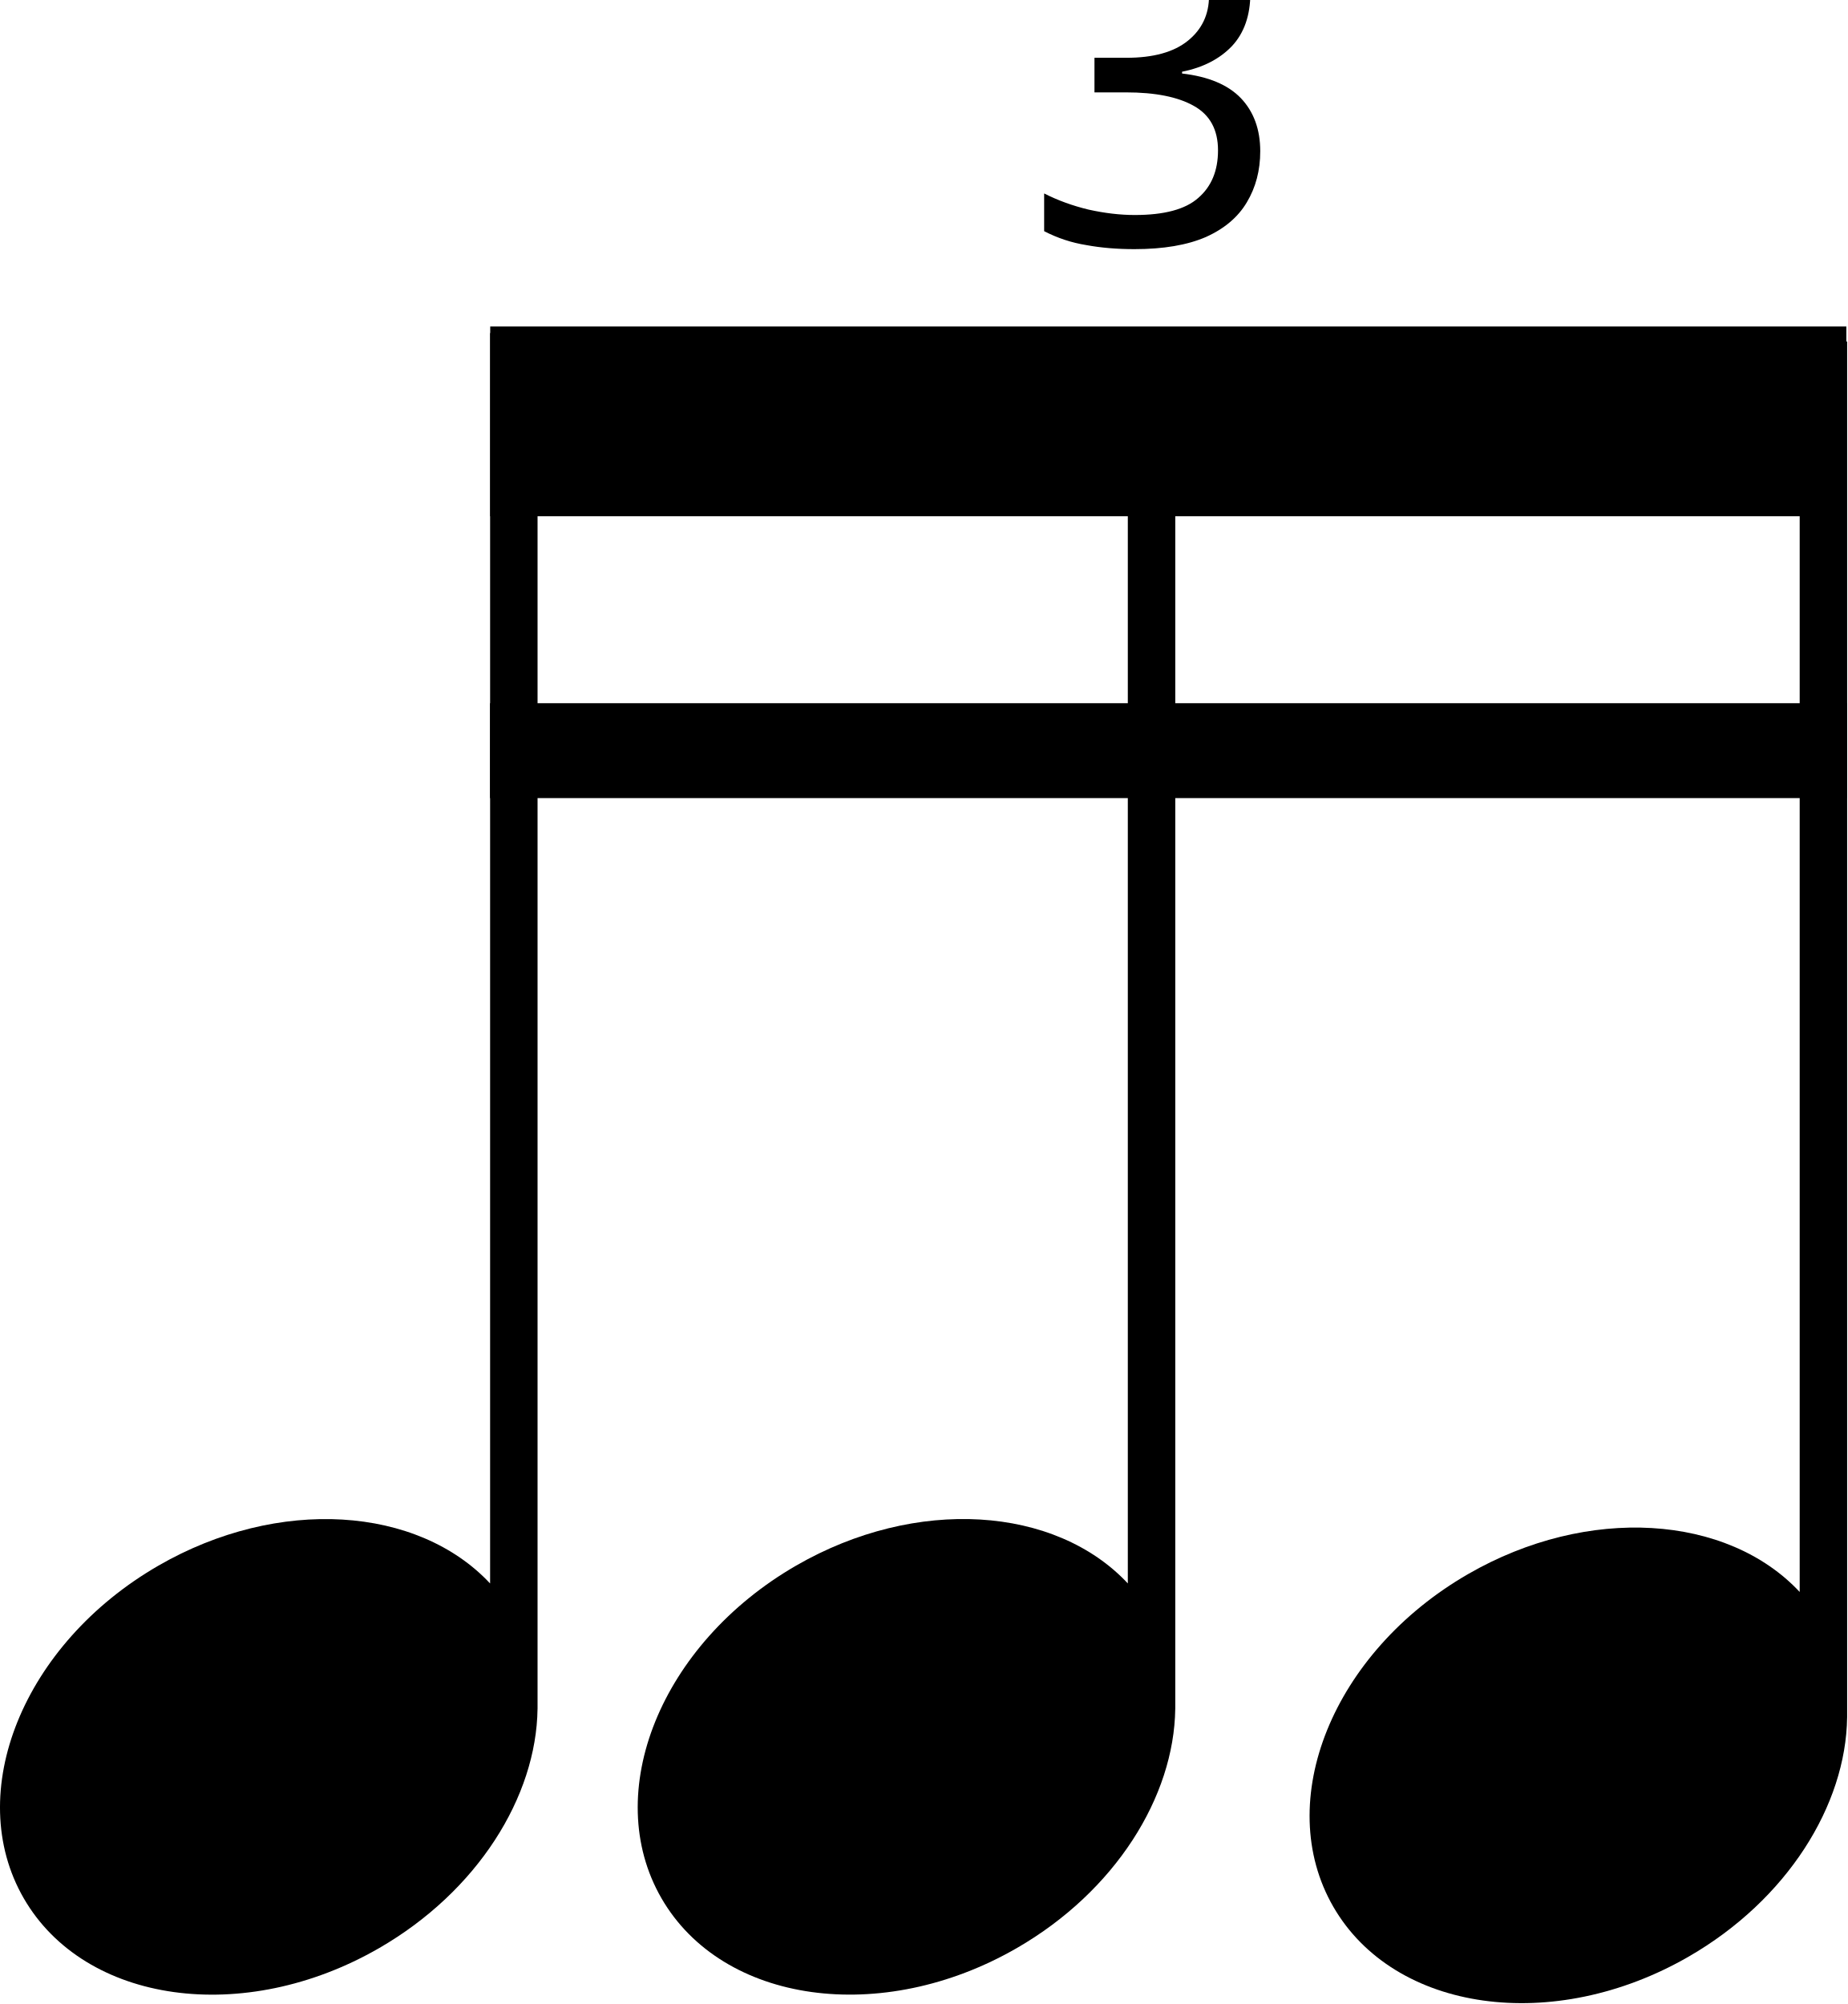
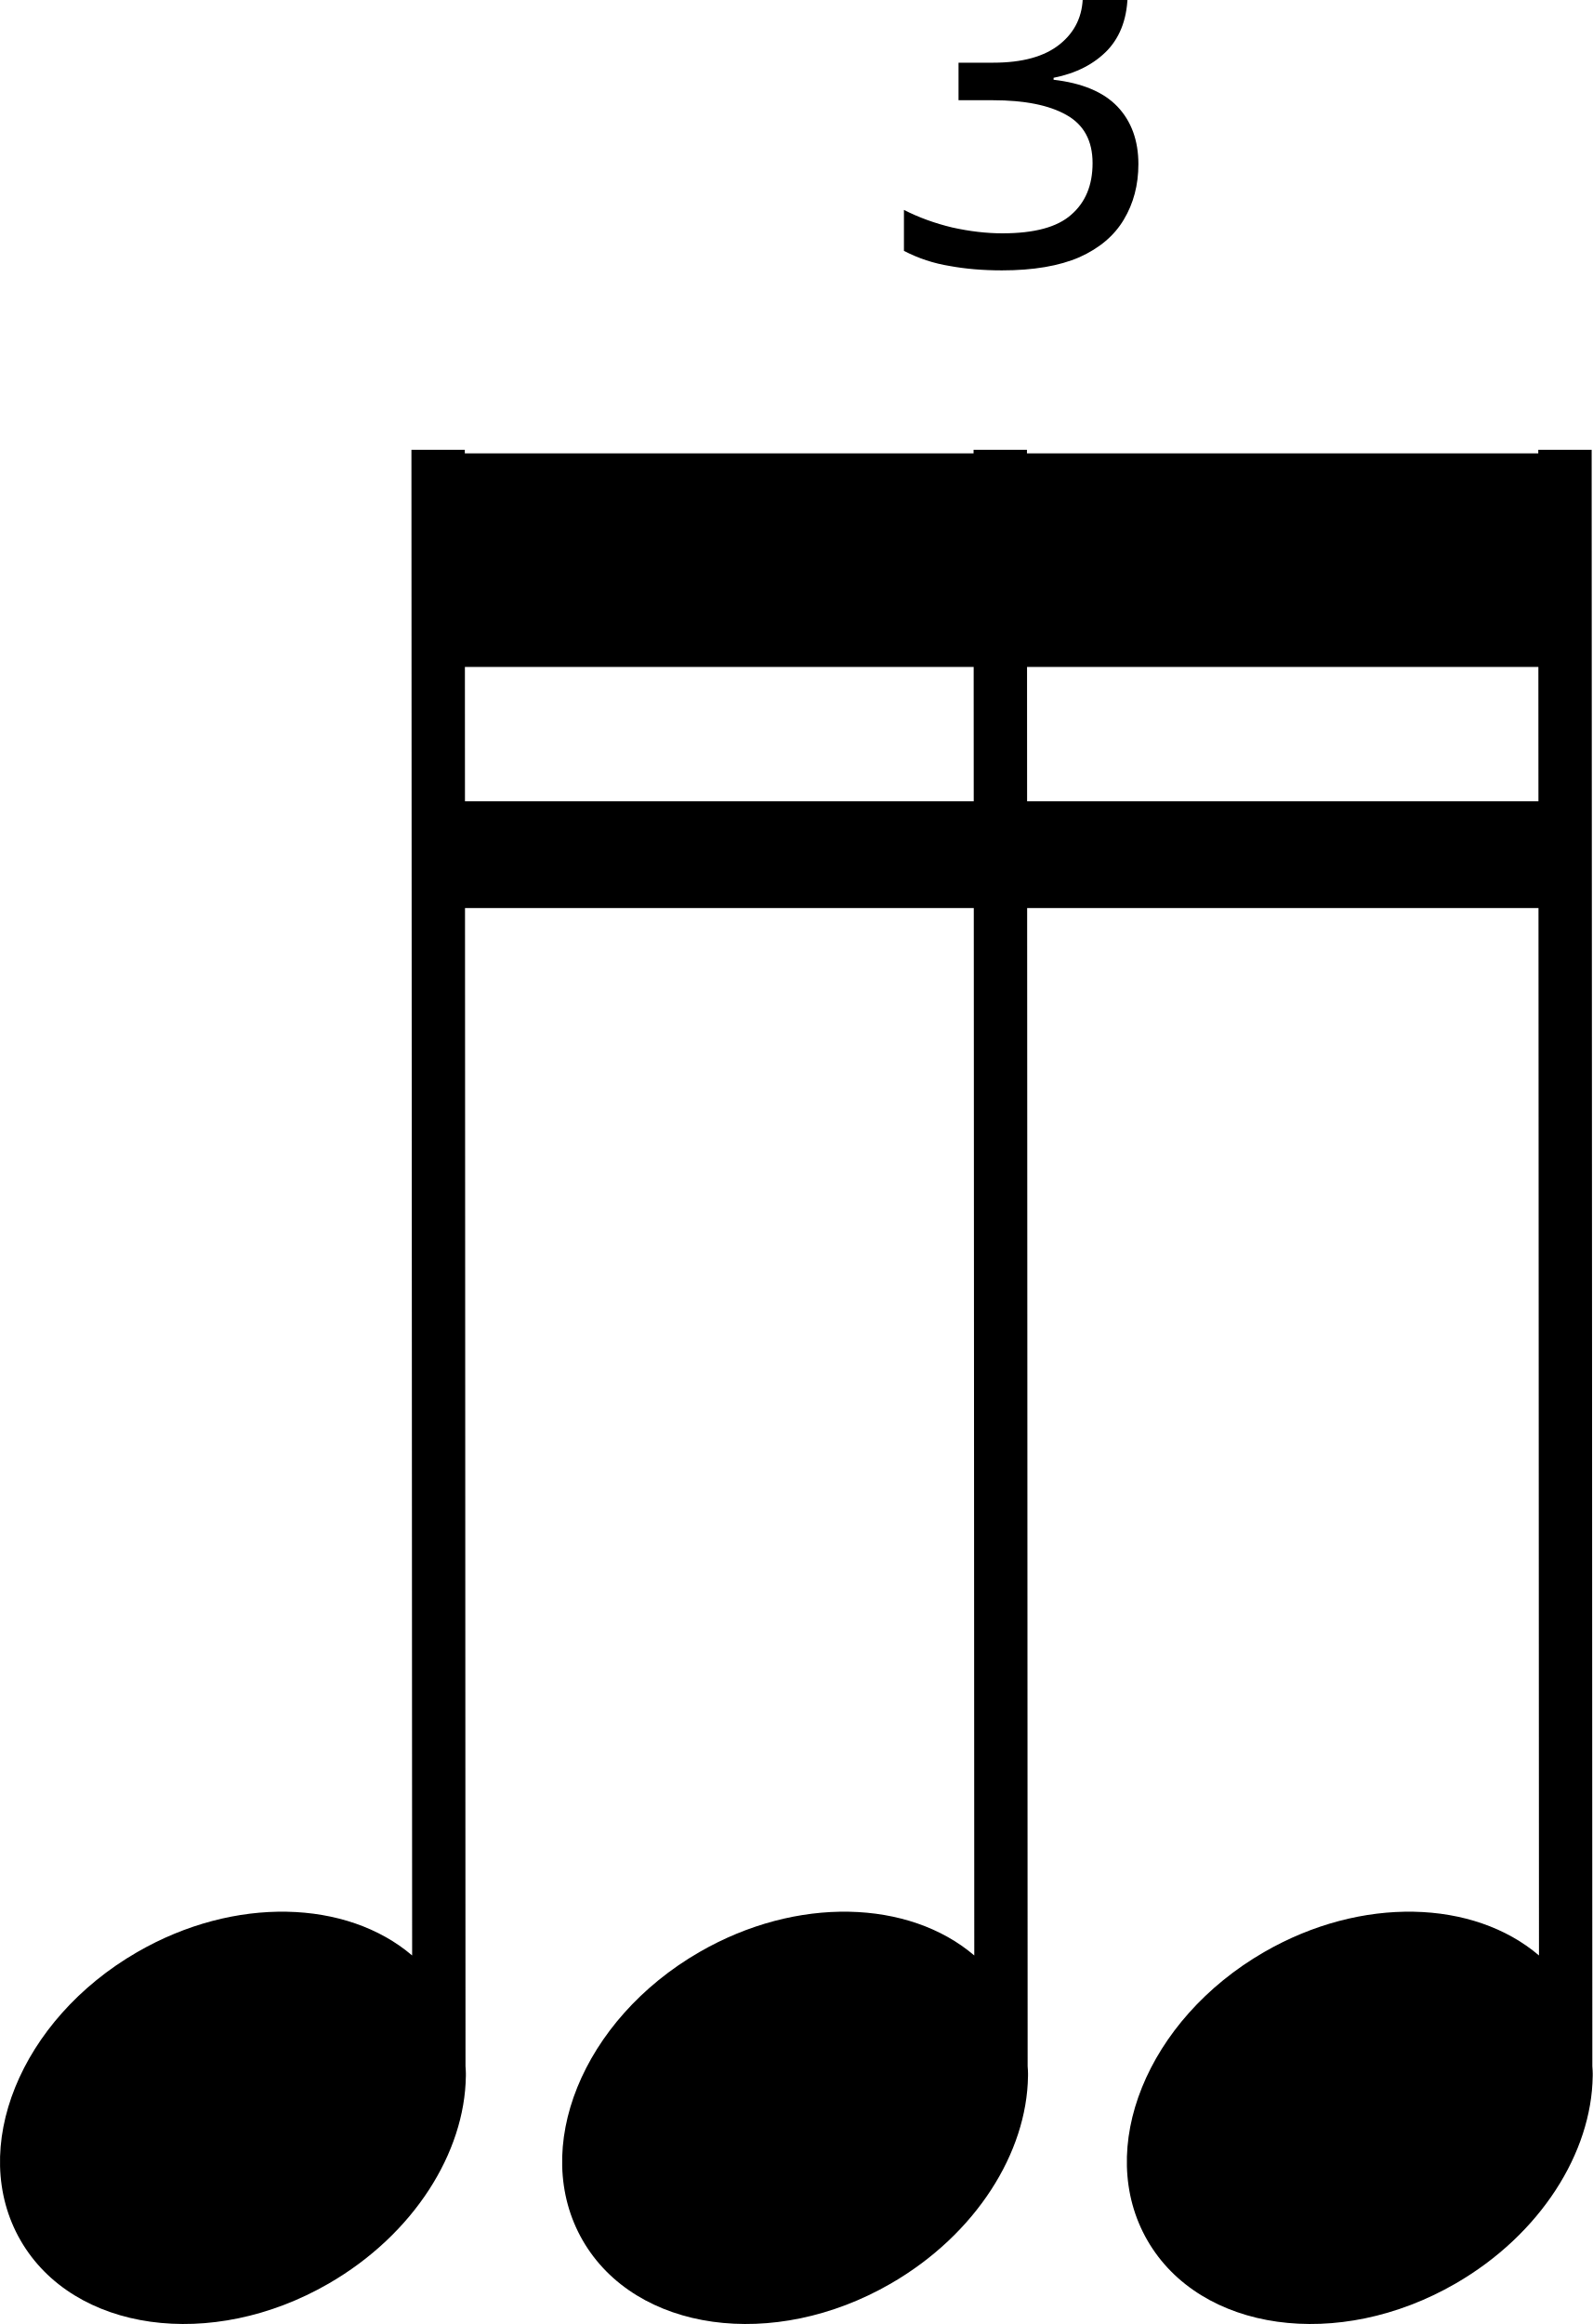
- <svg xmlns="http://www.w3.org/2000/svg" width="100%" height="100%" viewBox="0 0 1300 1410" version="1.1" xml:space="preserve" style="fill-rule:evenodd;clip-rule:evenodd;stroke-linejoin:round;stroke-miterlimit:2;">
-   <g transform="matrix(1,0,0,1,-793.683,-39.3373)">
-     <g transform="matrix(0.417252,0,0,0.417252,726.923,-234.904)">
-       <g transform="matrix(48.4756,0,0,48.4756,-51734.7,-24136)">
-         <g transform="matrix(16,0,0,16,1115.9,519.971)">
-                 </g>
+ <svg xmlns="http://www.w3.org/2000/svg" width="100%" height="100%" viewBox="0 0 850 1240" version="1.1" xml:space="preserve" style="fill-rule:evenodd;clip-rule:evenodd;stroke-linejoin:round;stroke-miterlimit:2;">
+   <g transform="matrix(1,0,0,1,-500,-260)">
+     <g id="semiquaver-triplets">
+       <g transform="matrix(16.6481,0,0,16.6481,-17444.5,-8254.83)">
        <text x="1106.13px" y="519.971px" style="font-family:'Copperplate';font-size:16px;">3</text>
      </g>
-       <g transform="matrix(1,0,0,1,-639.899,18.8752)">
-         <path d="M1626.2,3308.51L1626.2,1200L1706.2,1200L1706.2,3520L1706.17,3520C1704.21,3668.22 1605.17,3827.49 1439.19,3923.32C1211.2,4054.95 942.694,4017.35 839.959,3839.41C737.224,3661.46 838.917,3410.13 1066.91,3278.5C1269.66,3161.44 1504.46,3178.22 1626.2,3308.51Z" />
+       <g transform="matrix(0.356109,0,0,0.356109,246.344,73.8942)">
+         <path d="M1409.91,3618.44C1410.69,3627.99 1410.45,3633.47 1410.45,3633.47L1410.43,3633.47C1408.92,3747.65 1332.63,3870.34 1204.77,3944.16C1029.14,4045.56 822.299,4016.6 743.158,3879.52C664.018,3742.44 742.356,3548.84 917.986,3447.44C1064.26,3362.99 1232.18,3368.96 1329.94,3452.5L1328.88,1196.56L1408.88,1196.56L1409.91,3618.44Z" />
      </g>
-       <g transform="matrix(1,0,0,1,435.27,18.8)">
-         <path d="M1626.2,3308.51L1626.2,1200L1706.2,1200L1706.2,3520L1706.17,3520C1704.21,3668.22 1605.17,3827.49 1439.19,3923.32C1211.2,4054.95 942.694,4017.35 839.959,3839.41C737.224,3661.46 838.917,3410.13 1066.91,3278.5C1269.66,3161.44 1504.46,3178.22 1626.2,3308.51Z" />
+       <g transform="matrix(0.356109,0,0,0.356109,847.713,73.8942)">
+         <path d="M1409.91,3618.44C1410.69,3627.99 1410.45,3633.47 1410.45,3633.47L1410.43,3633.47C1408.92,3747.65 1332.63,3870.34 1204.77,3944.16C1029.14,4045.56 822.299,4016.6 743.158,3879.52C664.018,3742.44 742.356,3548.84 917.986,3447.44C1064.26,3362.99 1232.18,3368.96 1329.94,3452.5L1328.88,1196.56L1408.88,1196.56L1409.91,3618.44Z" />
      </g>
-       <g transform="matrix(1,0,0,1,1568.02,33.1865)">
-         <path d="M1626.2,3308.51L1626.2,1200L1706.2,1200L1706.2,3520L1706.17,3520C1704.21,3668.22 1605.17,3827.49 1439.19,3923.32C1211.2,4054.95 942.694,4017.35 839.959,3839.41C737.224,3661.46 838.917,3410.13 1066.91,3278.5C1269.66,3161.44 1504.46,3178.22 1626.2,3308.51Z" />
+       <g transform="matrix(0.356109,0,0,0.356109,546.344,73.8942)">
+         <path d="M1409.91,3618.44C1410.69,3627.99 1410.45,3633.47 1410.45,3633.47L1410.43,3633.47C1408.92,3747.65 1332.63,3870.34 1204.77,3944.16C1029.14,4045.56 822.299,4016.6 743.158,3879.52C664.018,3742.44 742.356,3548.84 917.986,3447.44C1064.26,3362.99 1232.18,3368.96 1329.94,3452.5L1328.88,1196.56L1408.88,1196.56L1409.91,3618.44Z" />
      </g>
-       <g transform="matrix(-1.82856e-15,8,4.08283,-2.52302e-15,-10118.8,-11272.2)">
+       <g transform="matrix(-6.92167e-16,2.84887,1.07143,-1.00683e-15,-2174.29,-3942.34)">
        <rect x="1560" y="2720" width="40" height="560" />
      </g>
-       <g transform="matrix(-6.95228e-16,4,4.08495,-6.82624e-16,-10124.9,-4396.95)">
+       <g transform="matrix(-2.90572e-16,1.42443,1.05357,-3.56716e-16,-2125.71,-1534.59)">
        <rect x="1560" y="2720" width="40" height="560" />
      </g>
    </g>
  </g>
</svg>
